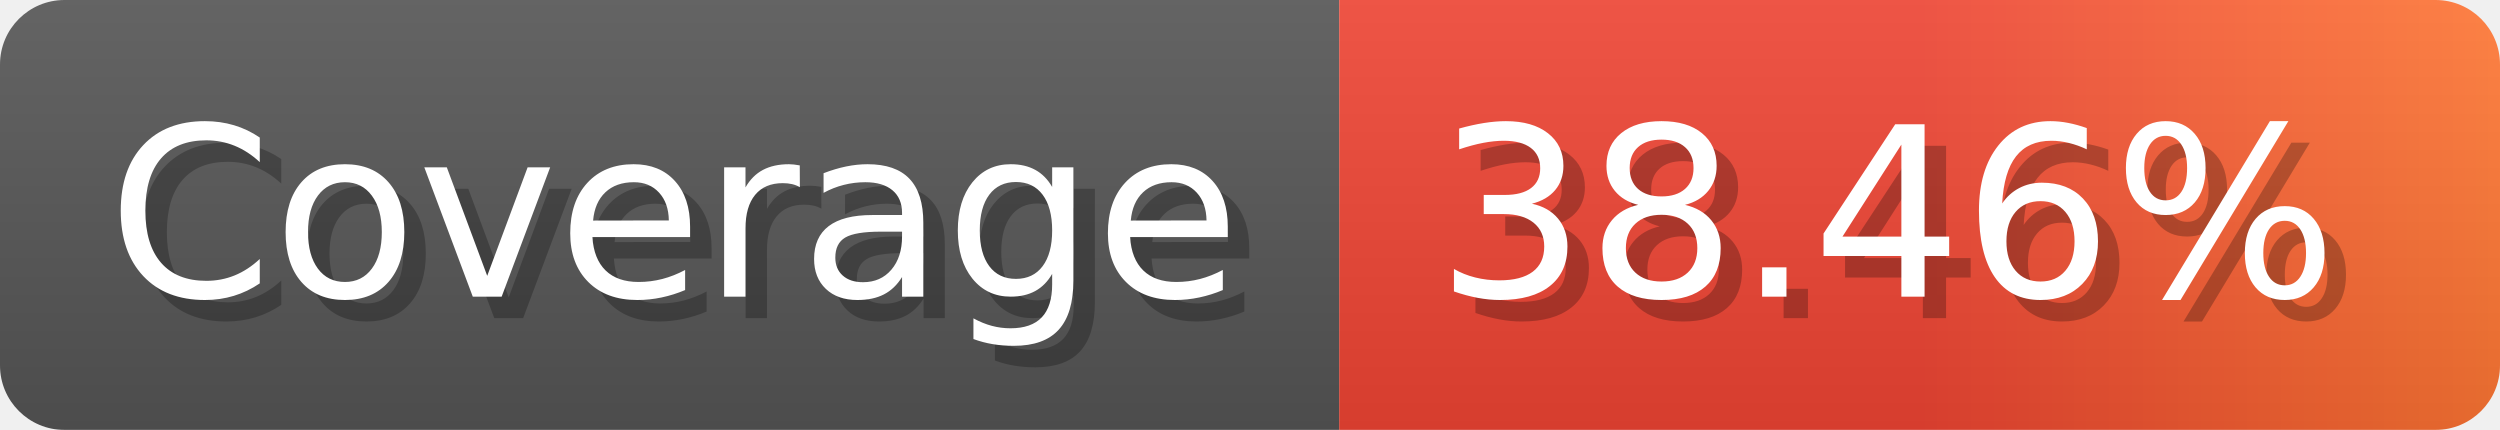
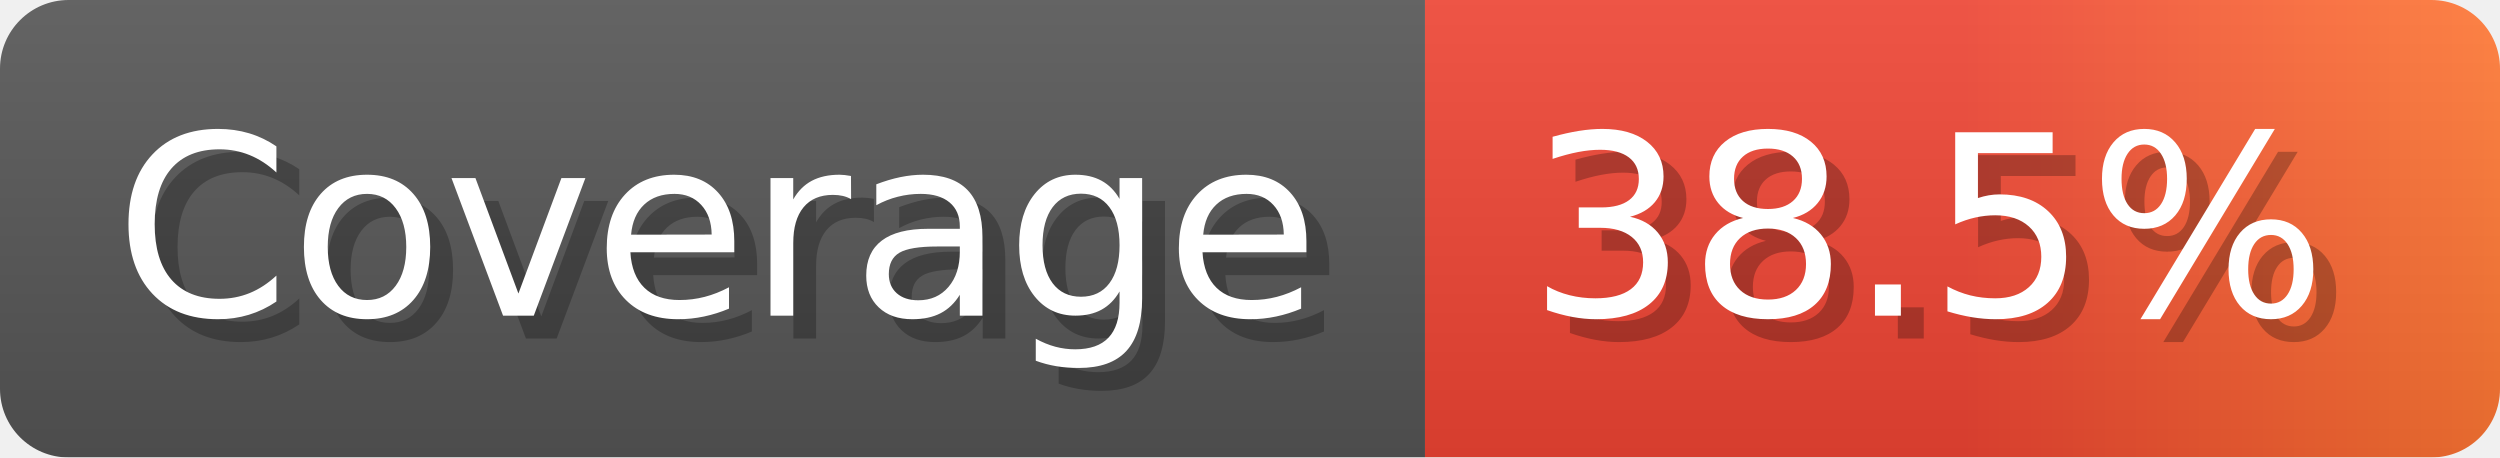
- <svg xmlns="http://www.w3.org/2000/svg" width="116.3" height="20" viewBox="0 0 1163 200" role="img" aria-label="Coverage: 38.46%">
+ <svg xmlns="http://www.w3.org/2000/svg" width="109.3" height="20" viewBox="0 0 1093 200" role="img" aria-label="Coverage: 38.5%">
  <linearGradient id="a" x2="0" y2="100%">
    <stop offset="0" stop-opacity=".1" stop-color="#EEE" />
    <stop offset="1" stop-opacity=".1" />
  </linearGradient>
  <mask id="m">
-     <rect width="1163" height="200" rx="30" fill="#FFF" />
+     <rect width="1093" height="200" rx="30" fill="#FFF" />
  </mask>
  <g mask="url(#m)">
    <rect width="623" height="200" fill="#555" />
-     <rect width="540" height="200" fill="url(#x)" x="623" />
-     <rect width="1163" height="200" fill="url(#a)" />
+     <rect width="470" height="200" fill="url(#x)" x="623" />
+     <rect width="1093" height="200" fill="url(#a)" />
  </g>
  <g aria-hidden="true" fill="#fff" text-anchor="start" font-family="Verdana,DejaVu Sans,sans-serif" font-size="110">
    <text x="60" y="148" textLength="523" fill="#000" opacity="0.25">Coverage</text>
    <text x="50" y="138" textLength="523">Coverage</text>
-     <text x="678" y="148" textLength="440" fill="#000" opacity="0.25">38.46%</text>
-     <text x="668" y="138" textLength="440">38.46%</text>
+     <text x="678" y="148" textLength="370" fill="#000" opacity="0.25">38.5%</text>
+     <text x="668" y="138" textLength="370">38.5%</text>
  </g>
  <linearGradient id="x" x1="0%" y1="0%" x2="100%" y2="0%">
    <stop offset="0%" style="stop-color:#E43" />
    <stop offset="50%" style="stop-color:#E43" />
    <stop offset="100%" style="stop-color:#F73" />
  </linearGradient>
</svg>
